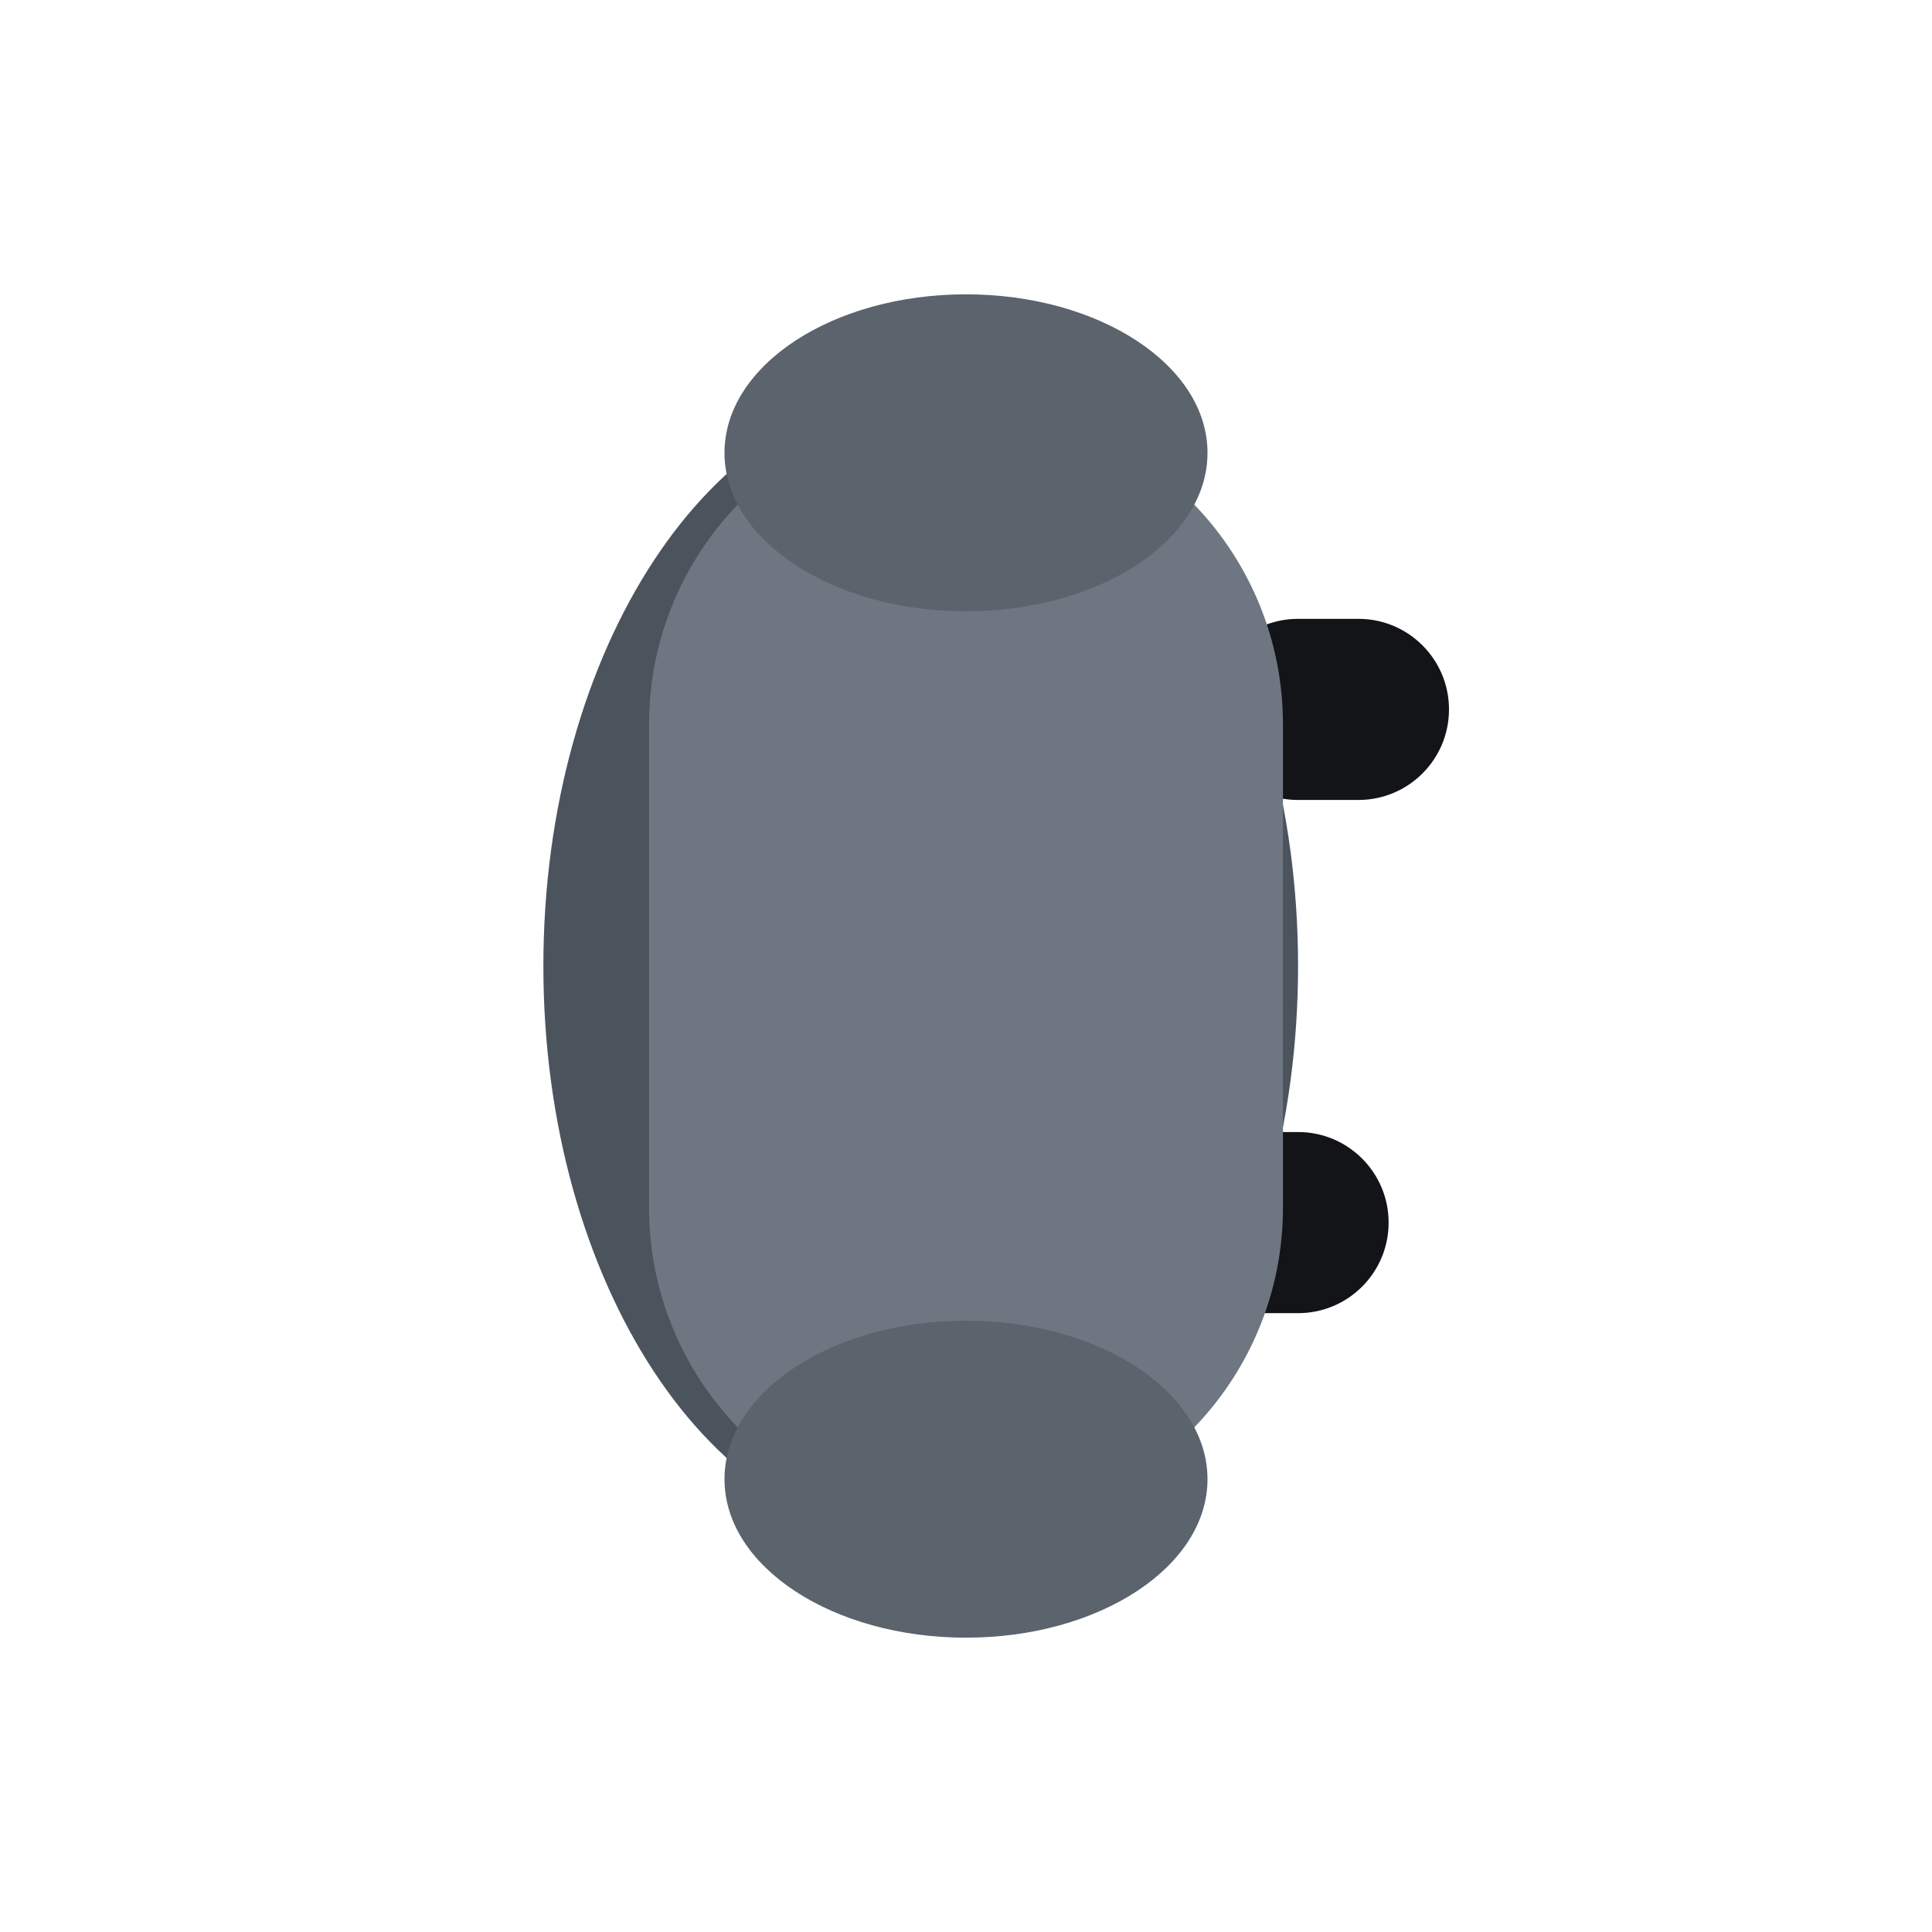
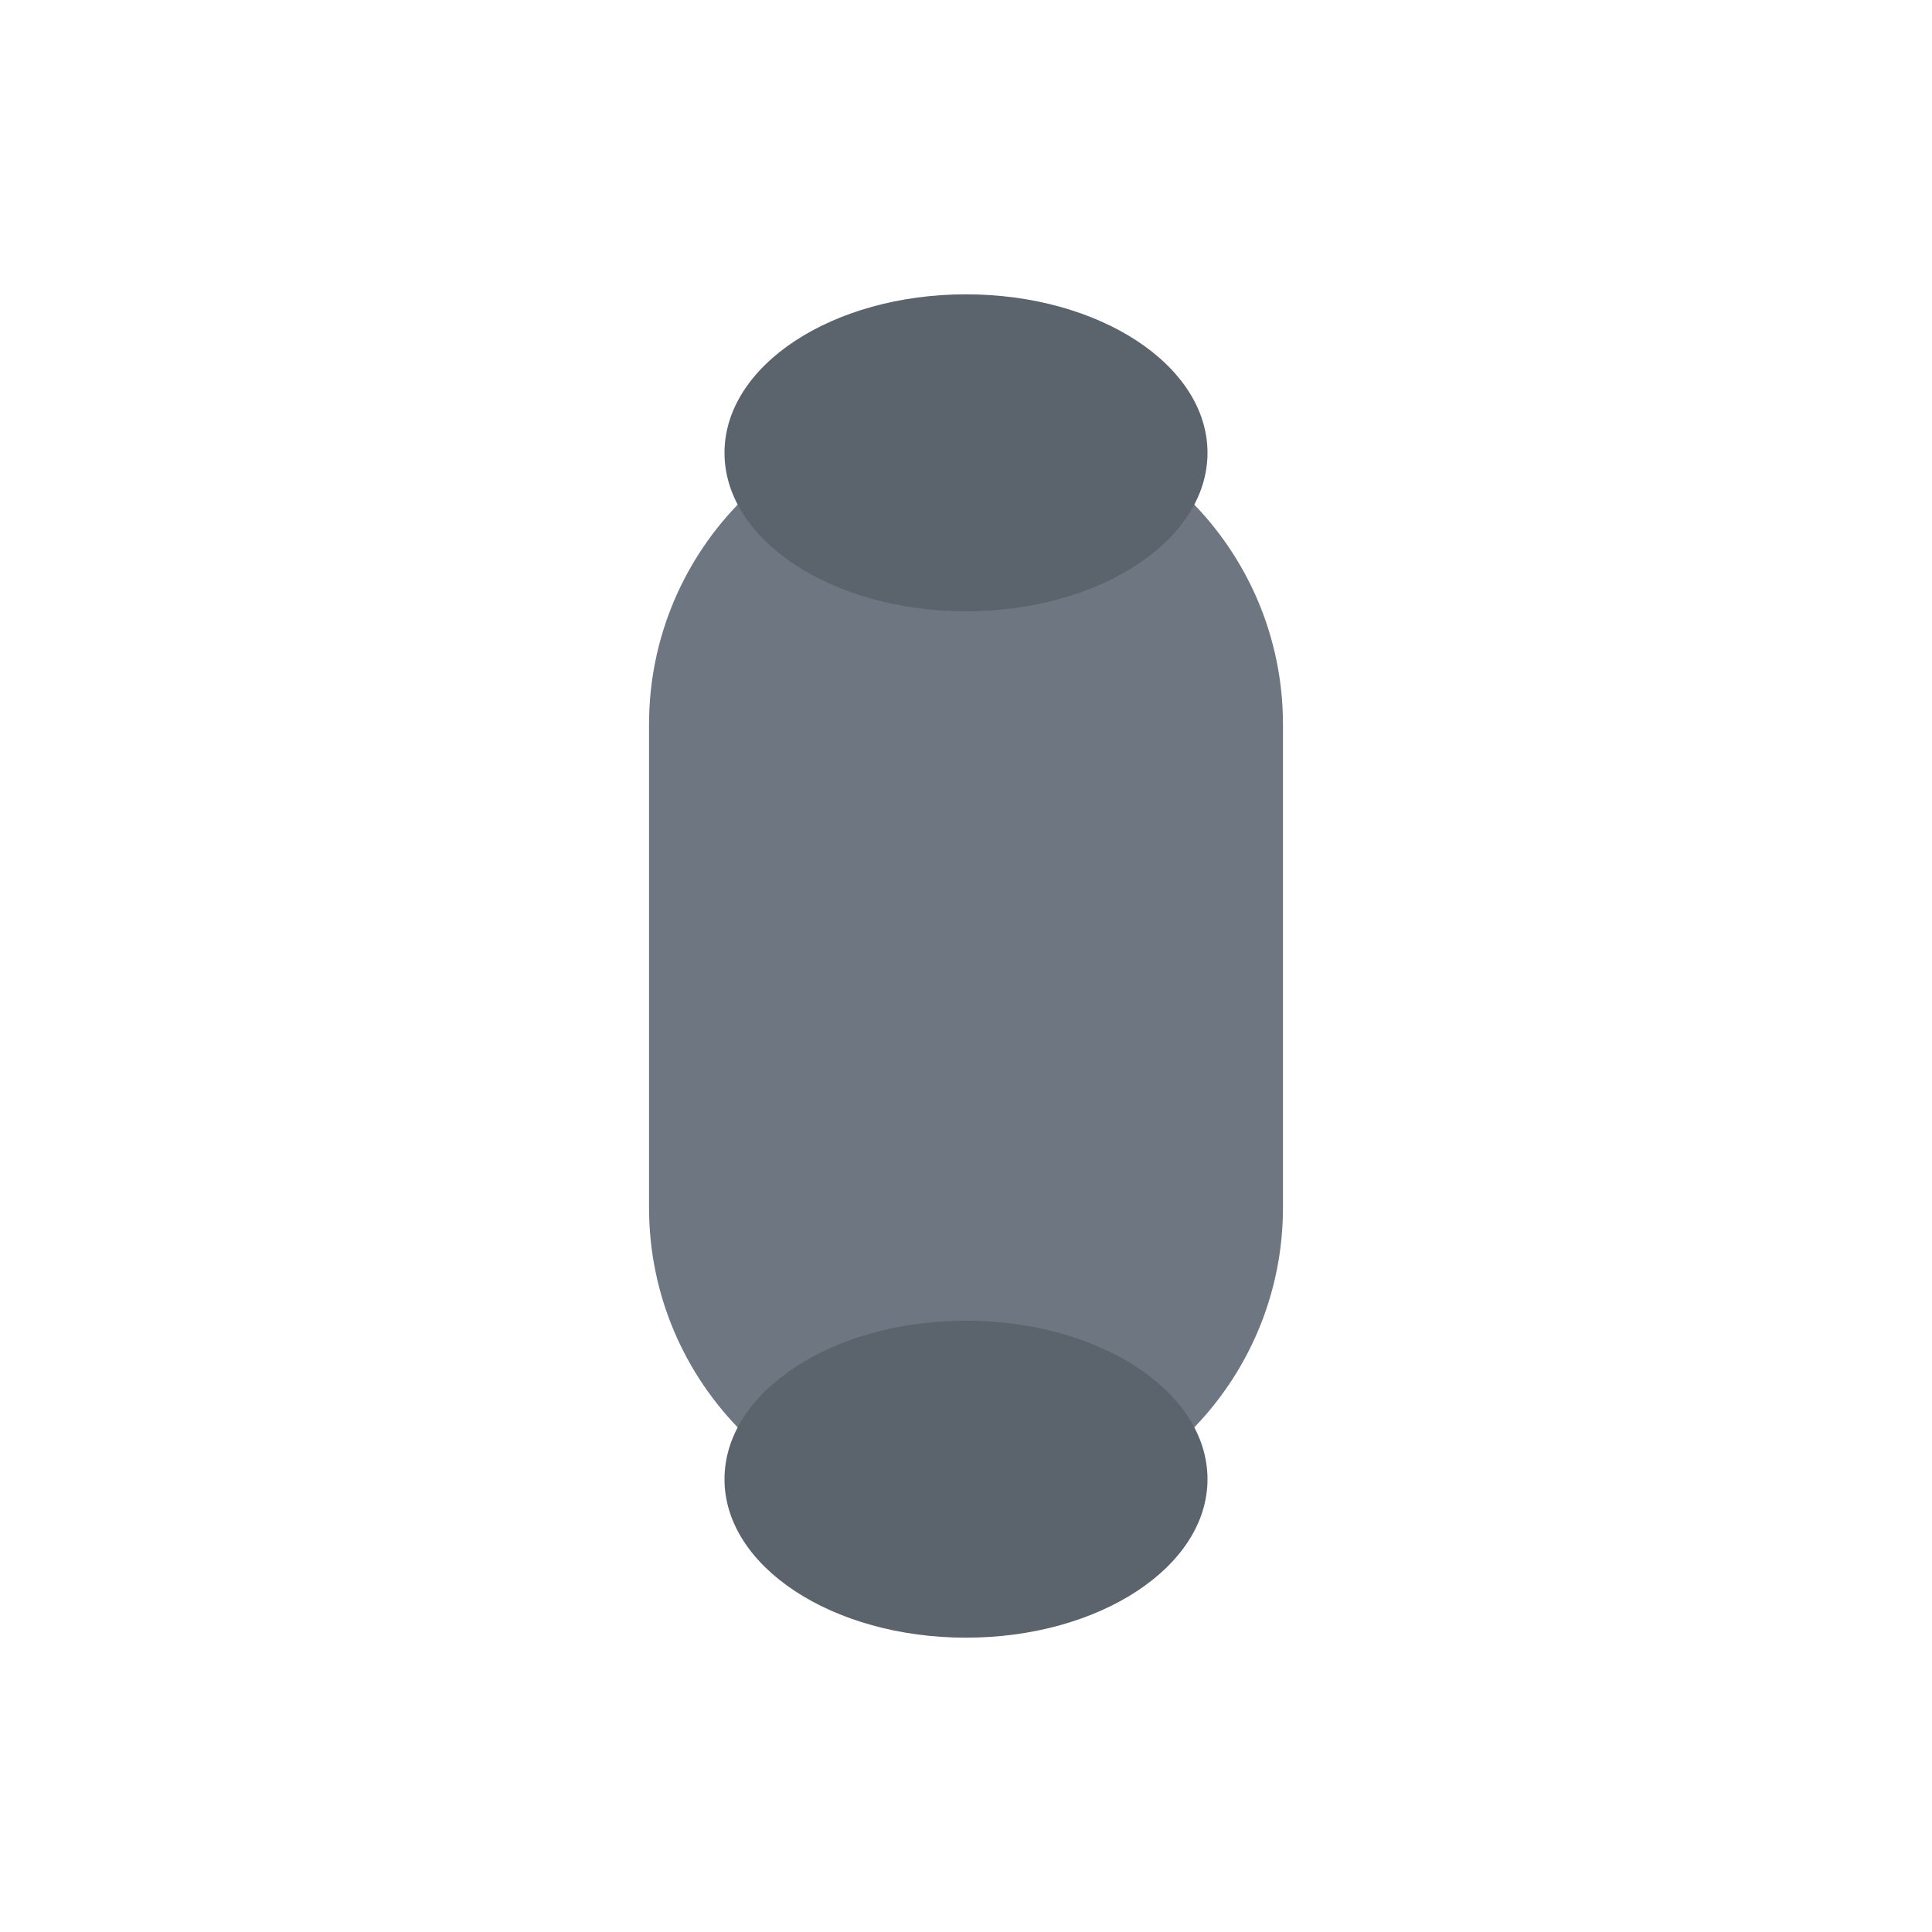
<svg xmlns="http://www.w3.org/2000/svg" width="128" height="128" viewBox="0 0 128 128">
-   <g id="shoes" fill="#121418">
-     <rect x="80" y="41" width="16" height="12" rx="6" />
-     <rect x="76" y="75" width="16" height="12" rx="6" />
-   </g>
-   <ellipse id="coat-skirt" cx="61" cy="64" rx="25" ry="38" fill="#4b535d" />
  <rect id="torso" x="43" y="27" width="42" height="74" rx="21" fill="#6d7681" />
  <g id="arms" fill="#5b636d">
    <ellipse cx="64" cy="30" rx="16" ry="10.5" />
    <ellipse cx="64" cy="98" rx="16" ry="10.5" />
  </g>
</svg>
